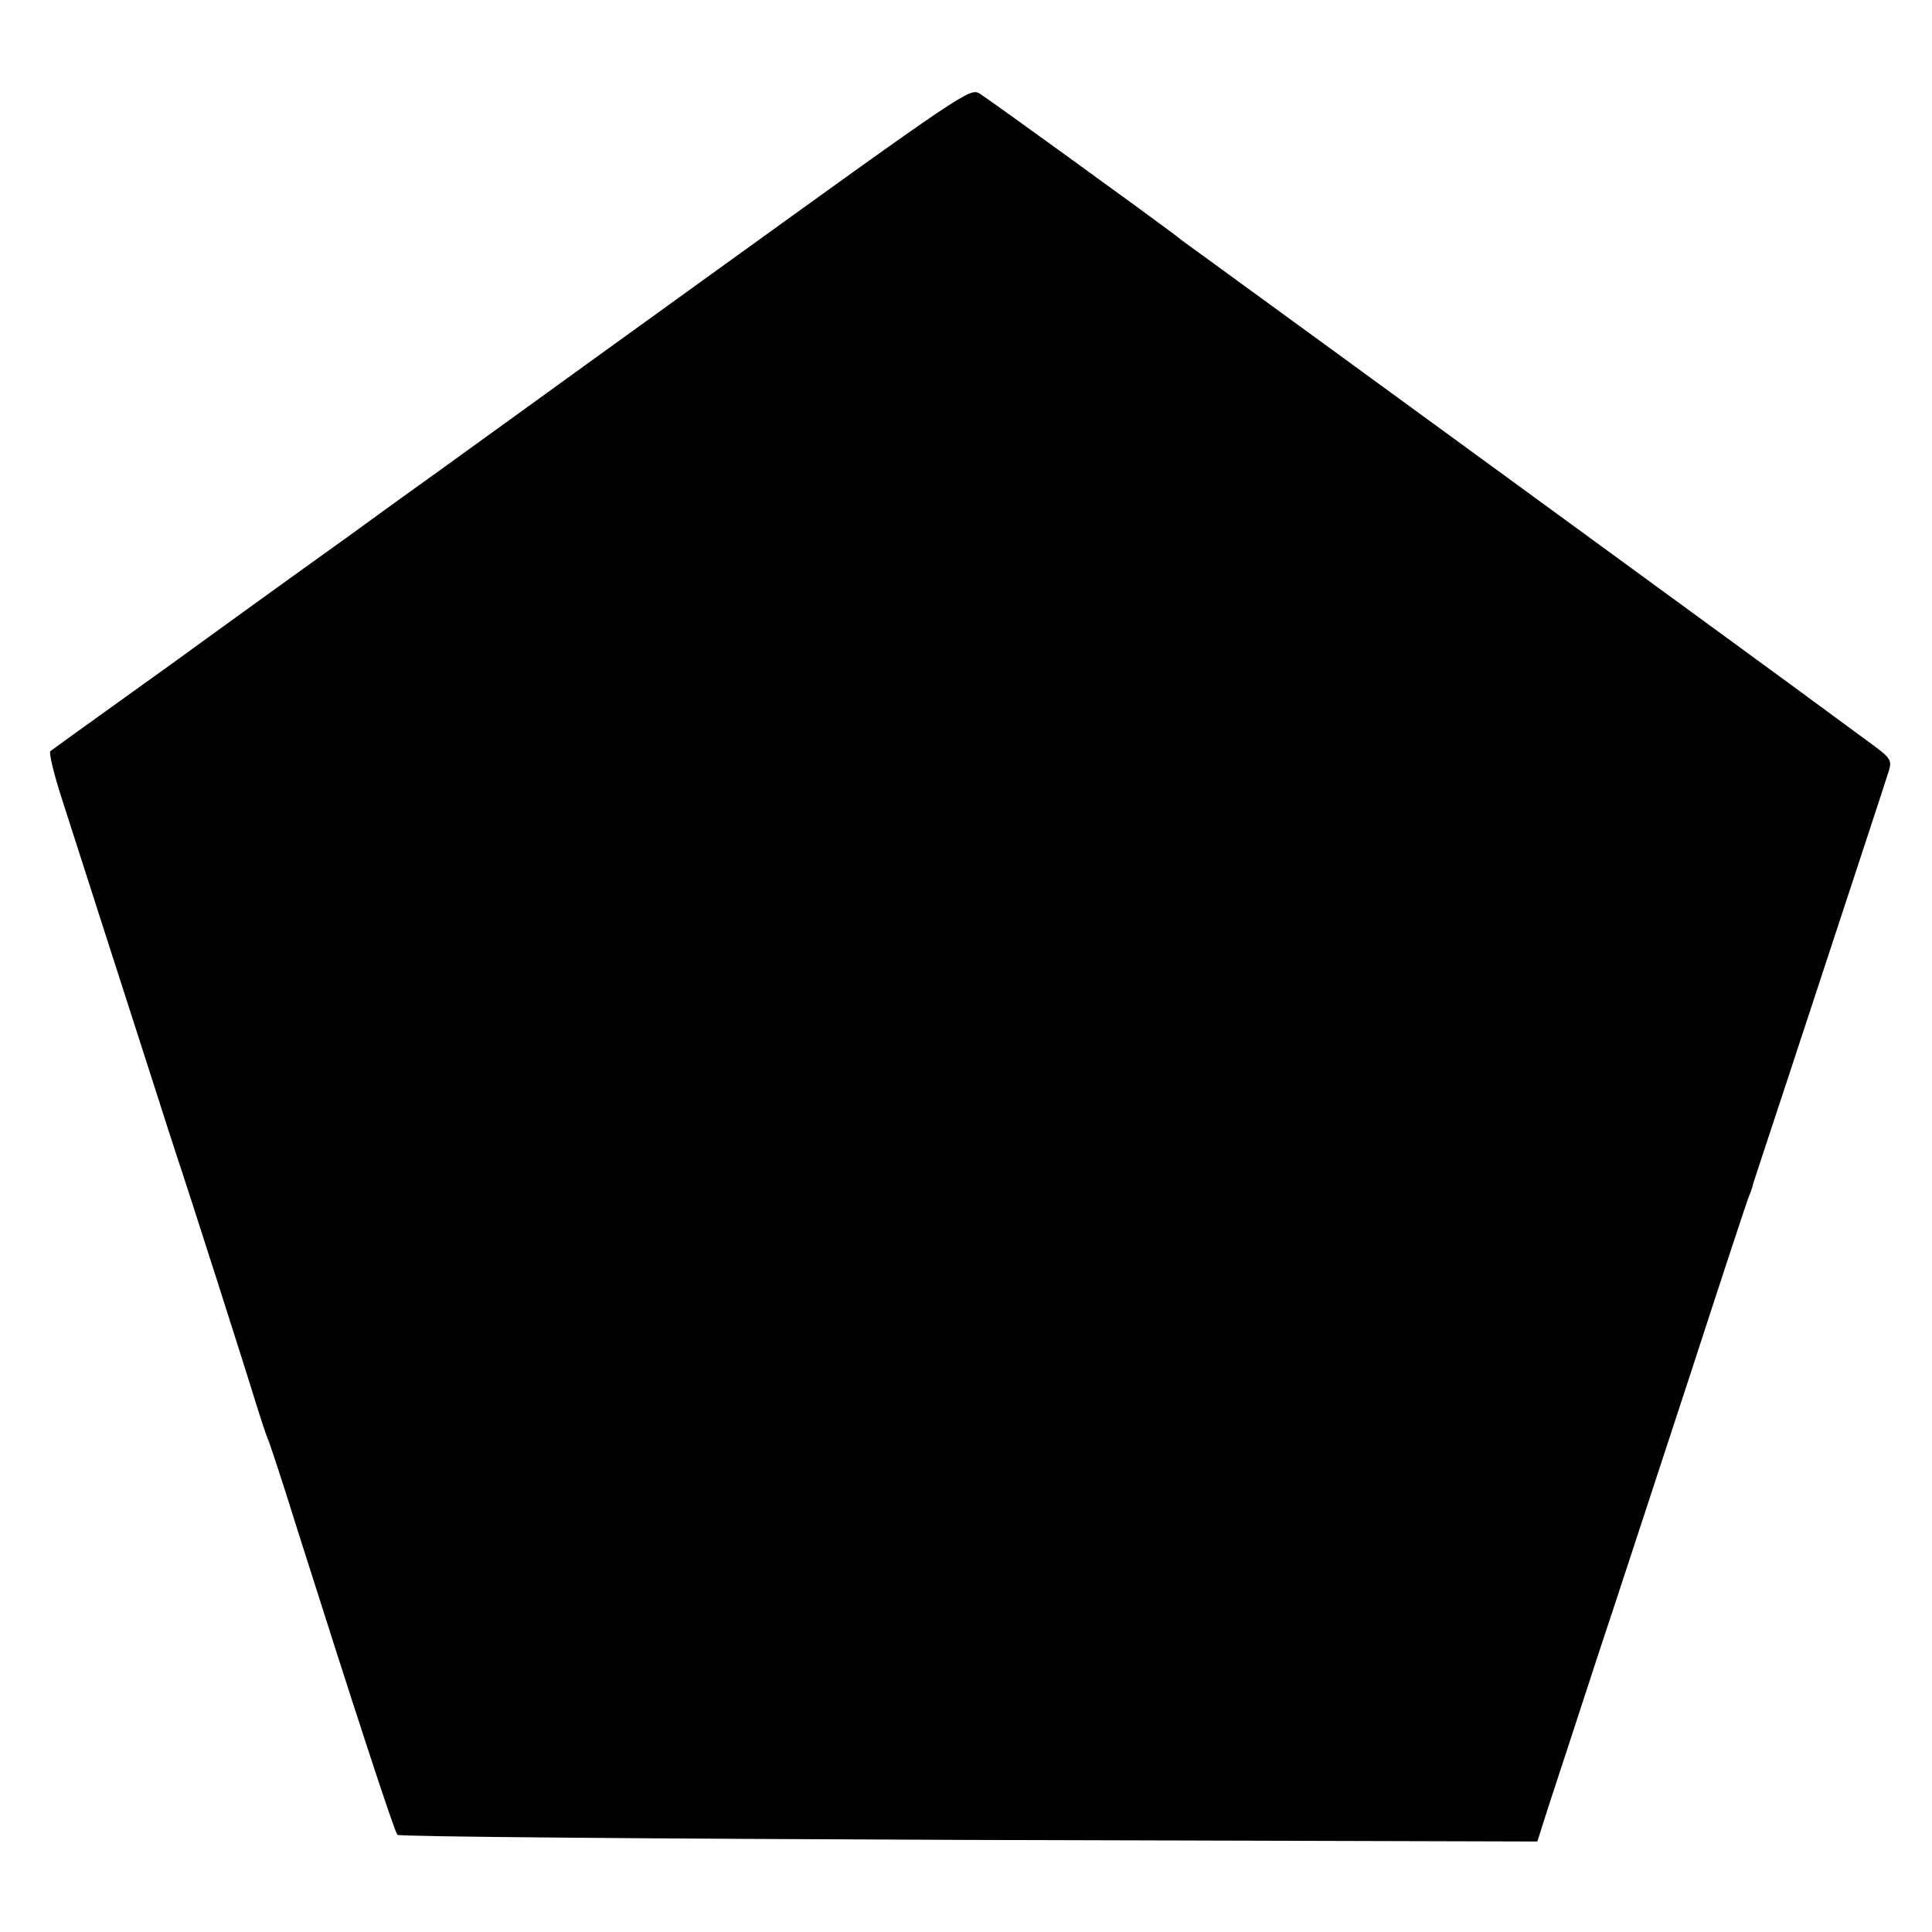
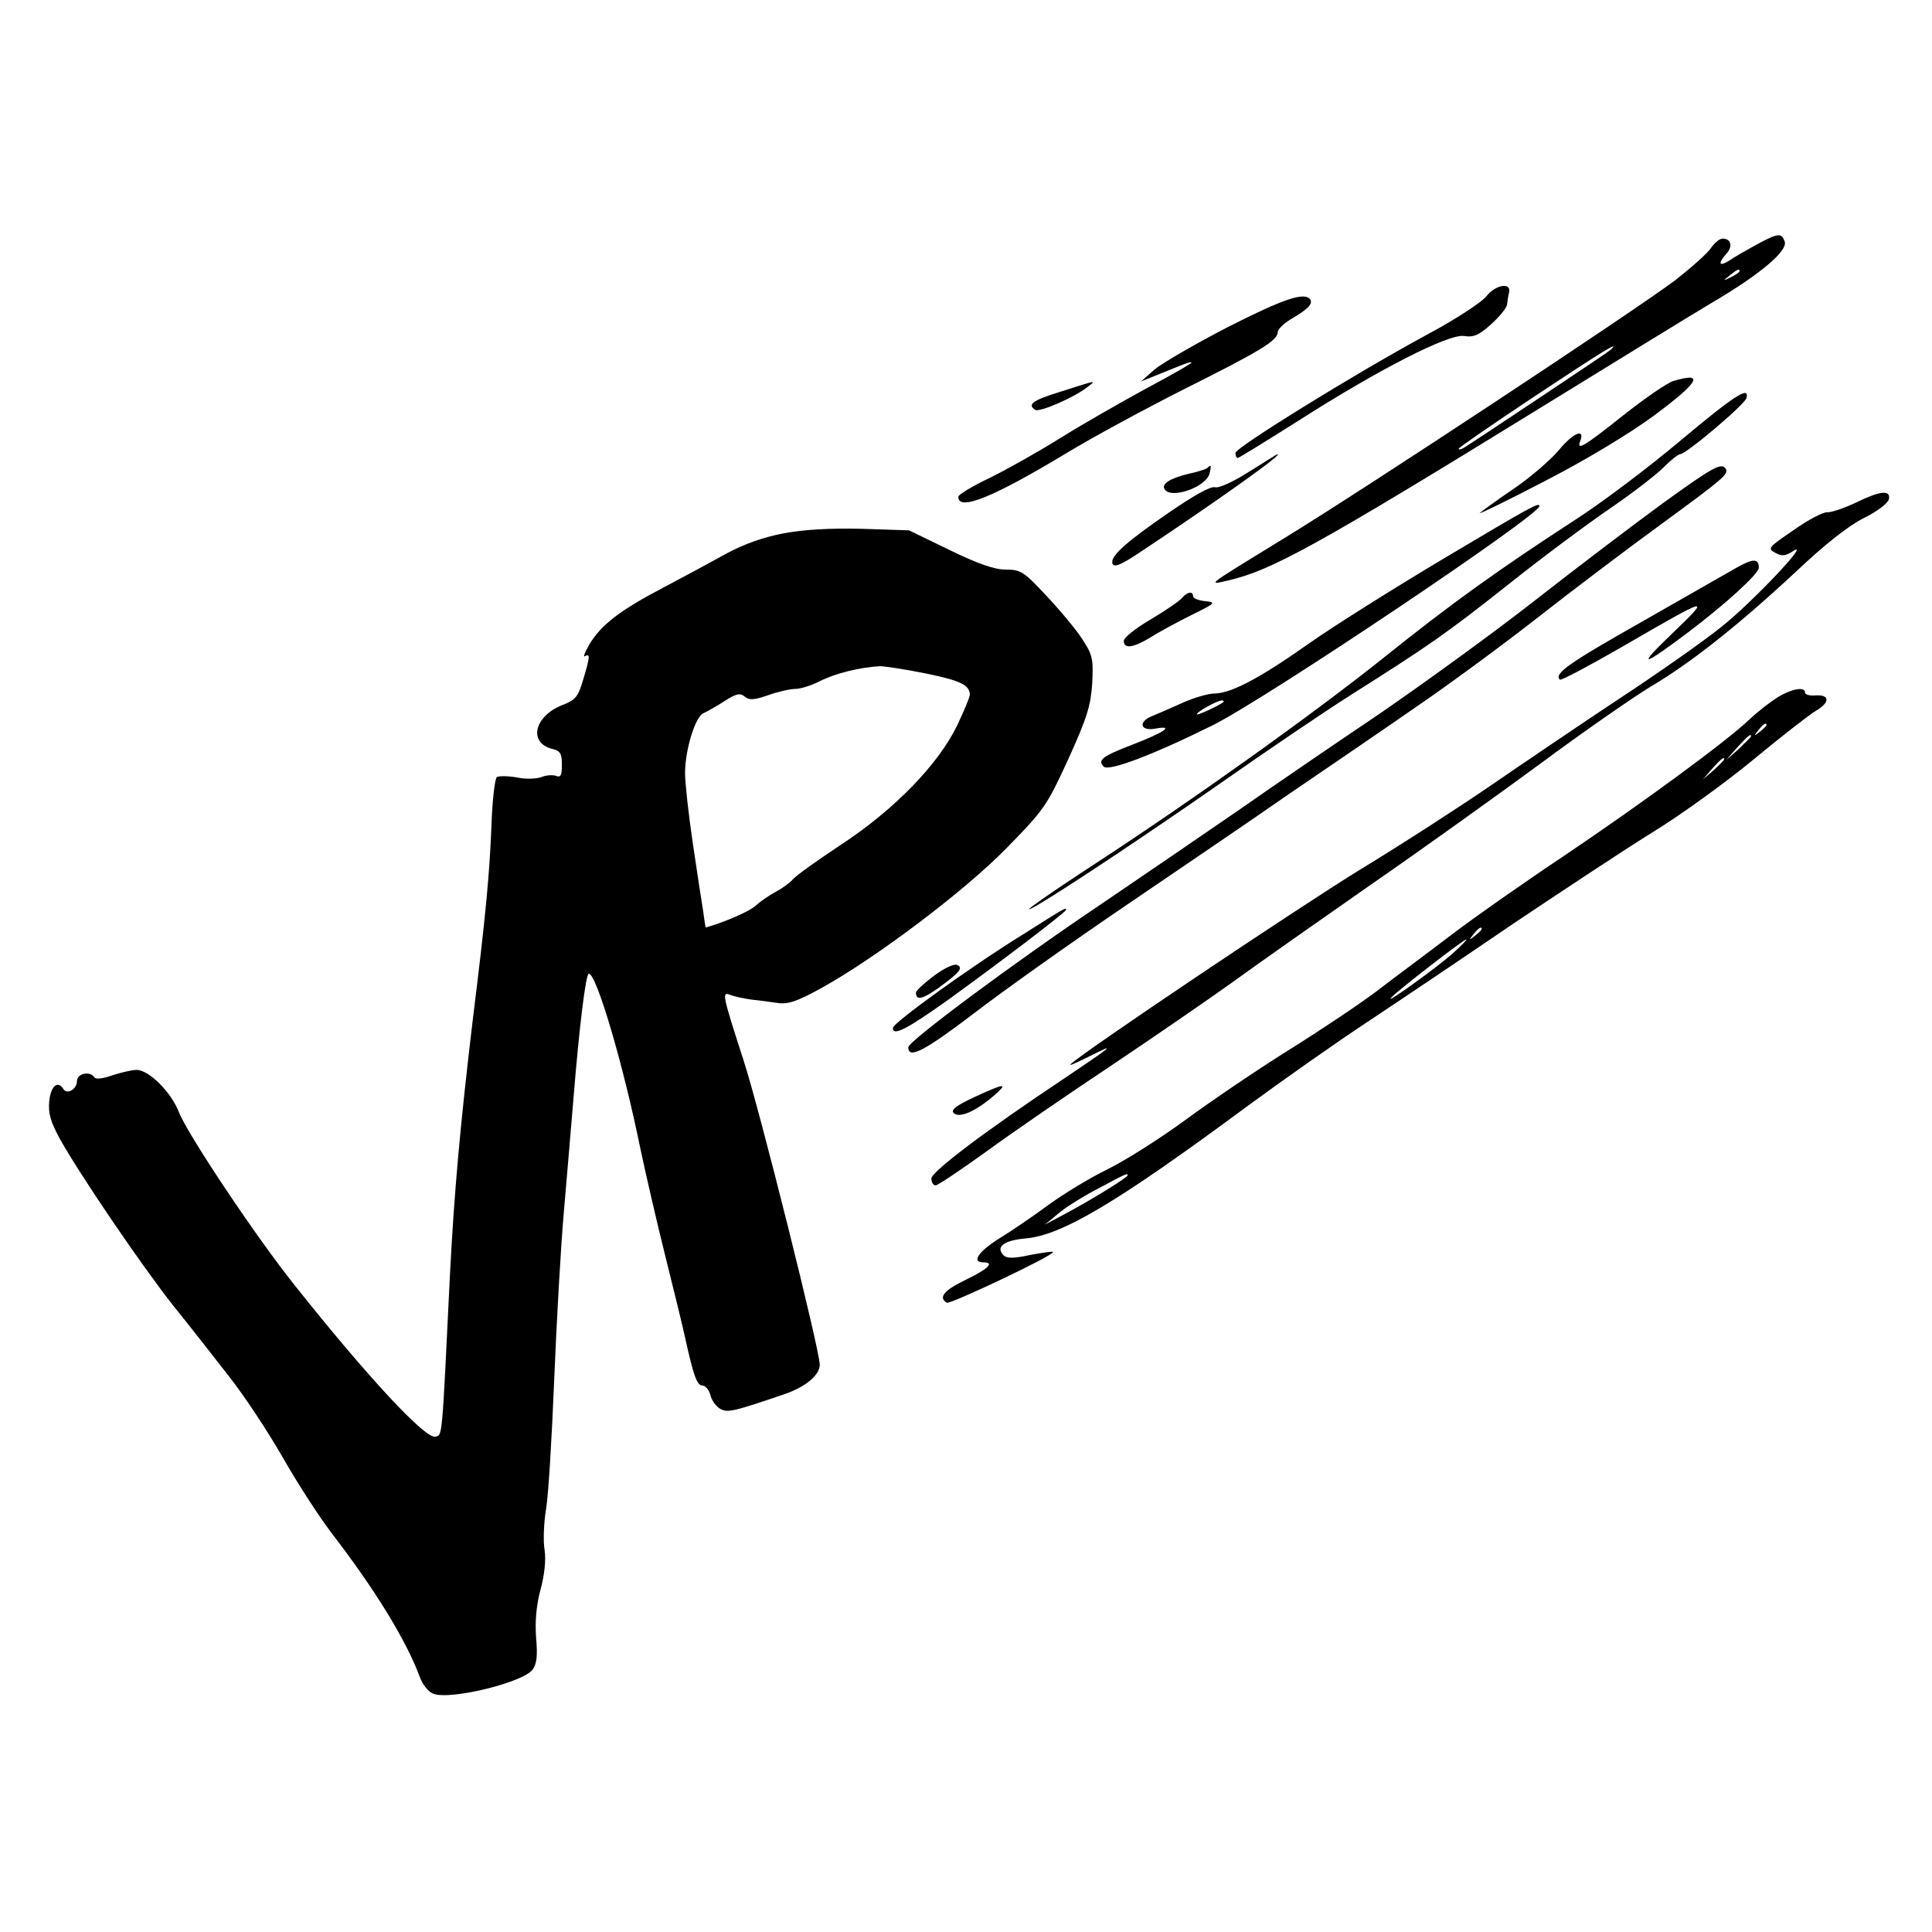
- <svg xmlns="http://www.w3.org/2000/svg" version="1.0" width="491pt" height="491pt" viewBox="0 0 491 491" preserveAspectRatio="xMidYMid meet">
-   <g transform="translate(0,491) scale(0.1,-0.1)" fill="#000000" stroke="none">
-     <path d="M1795 4204 c-369 -266 -719 -520 -780 -563 -60 -44 -186 -135 -280 -202 -93 -67 -192 -139 -220 -159 -27 -20 -124 -90 -215 -155 -91 -65 -168 -121 -172 -124 -4 -4 8 -54 26 -111 37 -115 174 -542 238 -740 22 -69 48 -150 58 -180 32 -95 178 -552 200 -625 12 -38 25 -79 30 -90 5 -11 39 -114 75 -230 139 -438 247 -770 255 -778 4 -5 657 -10 1452 -13 l1445 -4 28 88 c16 48 72 220 125 382 54 162 159 484 235 715 75 231 142 434 148 450 7 17 12 32 12 35 1 3 36 111 79 240 181 550 259 787 267 813 7 26 4 31 -54 73 -34 25 -73 54 -87 64 -69 52 -1466 1071 -1608 1174 -24 17 -55 40 -70 52 -61 46 -469 342 -492 356 -25 15 -34 9 -695 -468z" />
+ <svg xmlns="http://www.w3.org/2000/svg" version="1.0" width="502pt" height="502pt" viewBox="0 0 502 502" preserveAspectRatio="xMidYMid meet">
+   <g transform="translate(0,502) scale(0.1,-0.1)" fill="#000000" stroke="none">
+     <path d="M4567 4386 c-25 -14 -58 -32 -72 -42 -28 -18 -33 -10 -9 17 17 19 12 39 -10 39 -8 0 -21 -11 -30 -24 -9 -14 -51 -51 -93 -84 -105 -79 -815 -548 -1022 -674 -196 -120 -195 -119 -143 -107 115 26 228 88 835 462 172 106 361 222 421 258 130 76 203 138 193 162 -8 22 -16 22 -70 -7z m-47 -71 c0 -2 -10 -9 -22 -15 -22 -11 -22 -10 -4 4 21 17 26 19 26 11z m-335 -204 c-9 -8 -353 -237 -382 -255 -7 -4 -13 -5 -13 -2 0 3 89 64 197 136 178 118 225 147 198 121z" />
+     <path d="M3862 4250 c-13 -16 -80 -60 -155 -100 -188 -102 -497 -293 -497 -307 0 -7 3 -13 6 -13 3 0 74 44 158 97 208 133 390 226 430 220 25 -4 39 2 71 31 22 20 41 43 41 52 1 8 3 22 5 30 7 27 -35 21 -59 -10z" />
+     <path d="M3190 4170 c-85 -44 -171 -94 -190 -110 l-35 -31 40 16 c76 31 88 36 91 33 1 -2 -51 -32 -117 -67 -66 -36 -166 -93 -222 -128 -56 -35 -139 -82 -184 -104 -46 -22 -83 -44 -83 -50 0 -38 91 -1 280 113 69 42 208 117 309 168 194 97 241 125 241 147 0 7 15 22 33 33 45 26 58 40 52 51 -14 22 -69 3 -215 -71z" />
+     <path d="M4348 4030 c-15 -4 -73 -44 -130 -89 -103 -82 -122 -93 -112 -67 13 34 -18 22 -55 -23 -22 -26 -75 -72 -118 -101 -43 -29 -82 -58 -88 -63 -5 -5 71 32 169 83 107 55 221 124 282 169 119 88 135 116 52 91z" />
+     <path d="M2758 4003 c-75 -23 -90 -34 -68 -48 11 -7 103 33 135 59 25 19 27 19 -67 -11z" />
+     <path d="M4365 3874 c-82 -69 -203 -160 -268 -202 -202 -131 -326 -220 -498 -358 -180 -144 -490 -366 -744 -532 -138 -90 -217 -146 -165 -117 67 38 295 190 477 317 121 85 276 190 344 233 201 127 246 158 409 287 85 68 205 157 265 198 60 41 123 90 140 108 17 17 36 32 41 32 15 0 169 130 172 146 8 32 -31 7 -173 -112z" />
+     <path d="M3245 3794 c-41 -26 -78 -43 -88 -40 -12 3 -56 -22 -120 -66 -105 -72 -147 -109 -147 -128 0 -17 18 -11 69 23 211 140 384 264 359 256 -2 0 -34 -21 -73 -45z" />
+     <path d="M3137 3804 c-3 -3 -25 -10 -48 -15 -47 -11 -72 -26 -63 -40 16 -27 108 5 117 41 5 21 4 24 -6 14z" />
+     <path d="M4320 3712 c-74 -54 -223 -167 -329 -250 -107 -84 -292 -218 -410 -299 -119 -80 -281 -191 -361 -247 -80 -55 -242 -166 -360 -246 -232 -156 -500 -356 -500 -371 0 -32 42 -10 172 89 78 60 256 186 393 279 138 94 327 222 420 287 94 64 242 165 330 226 88 60 232 166 320 235 88 69 232 178 320 242 164 120 177 131 169 145 -11 17 -34 4 -164 -90z" />
+     <path d="M4820 3713 c-30 -14 -63 -25 -72 -24 -10 1 -49 -19 -87 -46 -66 -45 -69 -48 -49 -59 18 -10 27 -9 47 4 50 32 -105 -132 -184 -195 -44 -36 -165 -121 -270 -190 -104 -69 -253 -170 -330 -223 -77 -53 -230 -152 -340 -219 -160 -98 -729 -480 -754 -507 -3 -4 19 6 49 21 72 36 66 31 -66 -58 -203 -135 -343 -241 -344 -259 0 -10 5 -18 11 -18 6 0 65 40 132 88 67 49 211 148 321 221 109 73 253 172 320 220 66 48 227 161 356 251 129 89 327 231 440 314 113 84 243 174 289 202 104 61 231 162 379 300 73 69 135 118 175 138 35 17 63 39 65 49 5 25 -23 22 -88 -10z" />
+     <path d="M3750 3568 c-129 -77 -285 -175 -346 -218 -130 -92 -204 -131 -248 -132 -17 0 -54 -11 -83 -24 -29 -13 -63 -28 -78 -34 -39 -15 -33 -41 8 -33 50 9 22 -10 -61 -42 -78 -30 -91 -40 -74 -57 13 -13 129 31 284 108 138 69 848 545 848 569 0 11 -23 -2 -250 -137z m-571 -372 c-10 -9 -69 -36 -69 -32 0 7 52 35 64 36 5 0 7 -2 5 -4z" />
+     <path d="M2035 3634 c-52 -10 -102 -28 -145 -51 -36 -20 -110 -60 -165 -89 -113 -59 -163 -97 -194 -149 -11 -20 -17 -33 -11 -30 14 8 13 -2 -5 -62 -13 -44 -20 -52 -54 -65 -73 -29 -89 -98 -26 -114 21 -5 25 -12 25 -41 0 -27 -3 -34 -15 -29 -8 3 -26 2 -38 -3 -13 -5 -42 -6 -64 -1 -23 4 -46 4 -52 1 -5 -4 -12 -60 -14 -126 -5 -126 -15 -235 -48 -500 -33 -276 -49 -453 -60 -670 -21 -431 -19 -413 -38 -418 -26 -6 -175 154 -365 393 -103 129 -280 395 -301 450 -20 52 -78 110 -110 110 -13 0 -41 -7 -63 -14 -25 -9 -44 -11 -47 -5 -11 17 -45 10 -45 -10 0 -21 -26 -36 -35 -21 -15 24 -33 8 -37 -31 -3 -32 3 -53 28 -99 52 -93 211 -327 293 -431 42 -52 107 -135 145 -184 39 -49 101 -143 139 -209 38 -67 95 -155 126 -196 117 -152 197 -283 232 -378 7 -19 22 -38 35 -43 45 -17 235 30 258 63 11 15 13 37 9 82 -3 41 0 82 11 124 11 40 15 79 11 105 -4 23 -2 71 4 107 6 35 15 186 21 335 6 148 17 344 25 435 8 91 19 224 25 295 15 186 32 325 40 325 20 0 90 -238 134 -455 14 -66 43 -192 65 -280 22 -88 45 -182 51 -210 22 -100 31 -125 45 -125 8 0 17 -11 21 -25 3 -14 15 -30 26 -36 19 -10 33 -7 165 38 56 19 93 50 93 77 0 38 -156 662 -198 791 -55 170 -57 179 -35 170 10 -4 34 -9 53 -12 19 -2 51 -6 70 -9 28 -4 51 4 113 38 143 79 375 254 483 365 97 99 104 109 160 231 49 108 58 138 62 197 3 65 1 73 -27 116 -17 26 -59 76 -94 113 -57 61 -65 66 -104 66 -29 0 -72 15 -146 51 l-105 51 -124 4 c-82 2 -150 -2 -203 -12z m371 -364 c92 -19 113 -30 114 -55 0 -6 -15 -42 -33 -80 -49 -101 -162 -218 -302 -310 -62 -41 -118 -81 -125 -90 -8 -9 -27 -23 -44 -32 -17 -9 -40 -25 -51 -35 -15 -15 -79 -43 -131 -58 -1 0 -4 19 -7 43 -4 23 -16 103 -27 177 -11 74 -20 156 -20 181 0 61 27 148 48 156 9 4 34 18 54 31 31 20 41 22 53 12 12 -10 24 -9 62 4 25 9 57 16 70 16 13 0 42 9 65 21 38 19 101 35 154 38 12 0 66 -8 120 -19z" />
+     <path d="M4514 3546 c-21 -12 -133 -76 -247 -141 -189 -107 -230 -135 -214 -151 3 -3 76 36 163 86 229 133 232 133 129 34 -93 -89 -81 -89 40 2 98 74 185 153 185 169 0 24 -15 24 -56 1z" />
+     <path d="M3071 3466 c-7 -8 -43 -33 -82 -56 -38 -22 -69 -47 -69 -55 0 -22 25 -18 68 8 20 13 68 39 106 58 65 32 67 34 37 37 -17 2 -31 7 -31 13 0 14 -16 11 -29 -5z" />
+     <path d="M4620 3209 c-19 -12 -53 -38 -75 -59 -60 -57 -278 -217 -480 -353 -99 -66 -232 -159 -295 -207 -63 -48 -151 -113 -195 -147 -44 -33 -147 -102 -229 -153 -83 -52 -202 -133 -266 -180 -64 -47 -155 -105 -202 -128 -47 -23 -116 -65 -154 -93 -38 -28 -95 -67 -126 -86 -55 -34 -75 -63 -43 -63 30 0 13 -17 -45 -45 -56 -27 -73 -46 -50 -60 8 -5 283 125 276 132 -1 2 -28 -2 -60 -8 -41 -9 -60 -9 -68 -1 -22 22 0 39 56 44 95 8 238 93 576 343 91 67 233 167 315 221 83 55 254 170 380 256 127 85 290 193 363 238 73 45 190 130 260 188 70 58 142 114 160 125 38 22 37 43 -2 40 -14 -1 -26 2 -26 8 0 15 -33 10 -70 -12z m-30 -73 c0 -2 -8 -10 -17 -17 -16 -13 -17 -12 -4 4 13 16 21 21 21 13z m-40 -29 c0 -2 -15 -16 -32 -33 l-33 -29 29 33 c28 30 36 37 36 29z m-70 -60 c0 -2 -12 -14 -27 -28 l-28 -24 24 28 c23 25 31 32 31 24z m-630 -441 c0 -2 -8 -10 -17 -17 -16 -13 -17 -12 -4 4 13 16 21 21 21 13z m-76 -64 c-41 -36 -179 -136 -159 -114 15 17 189 152 195 151 3 0 -14 -17 -36 -37z m-844 -576 c0 -5 -83 -57 -155 -96 l-60 -32 34 28 c18 16 66 46 105 66 74 40 76 40 76 34z" />
+     <path d="M2658 2592 c-136 -84 -338 -230 -338 -243 0 -22 35 -4 142 72 133 96 308 229 308 235 0 7 -3 5 -112 -64z" />
+     <path d="M2426 2484 c-25 -19 -46 -38 -46 -43 0 -21 16 -18 57 11 58 42 67 54 49 61 -8 3 -35 -10 -60 -29z" />
+     <path d="M2531 2169 c-47 -22 -61 -33 -53 -41 14 -14 55 3 102 43 42 36 33 36 -49 -2z" />
  </g>
</svg>
